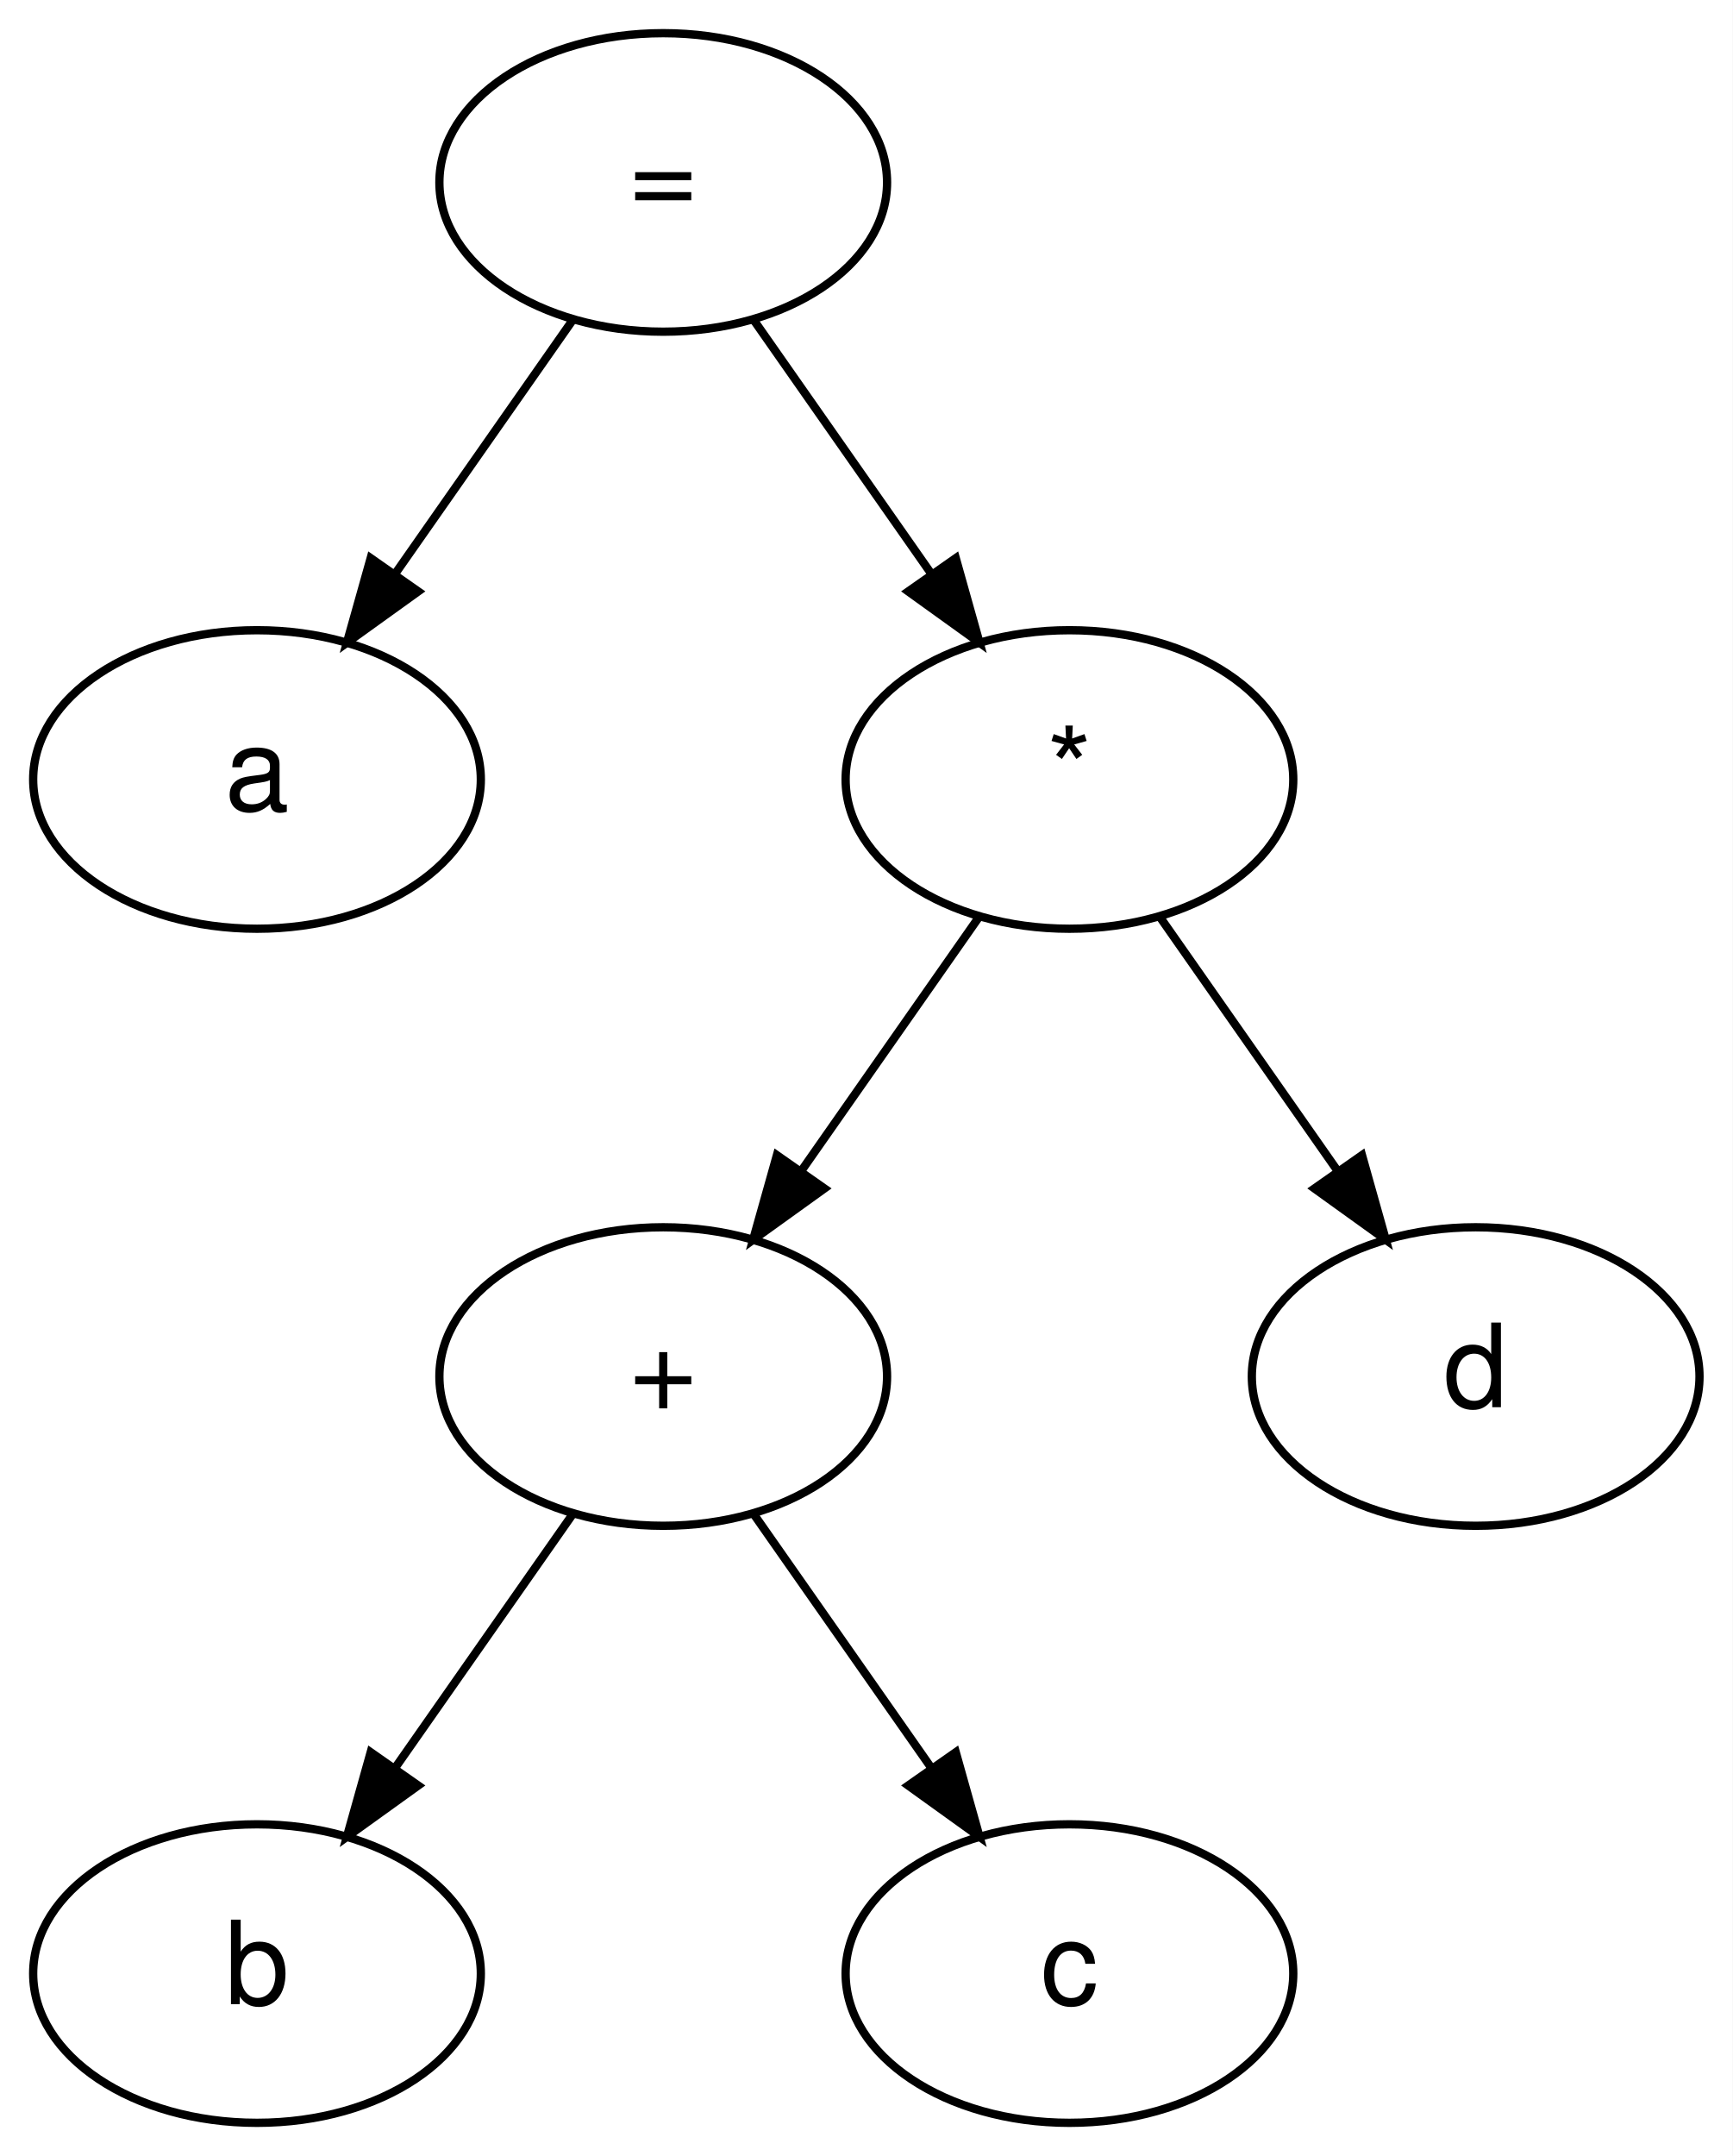
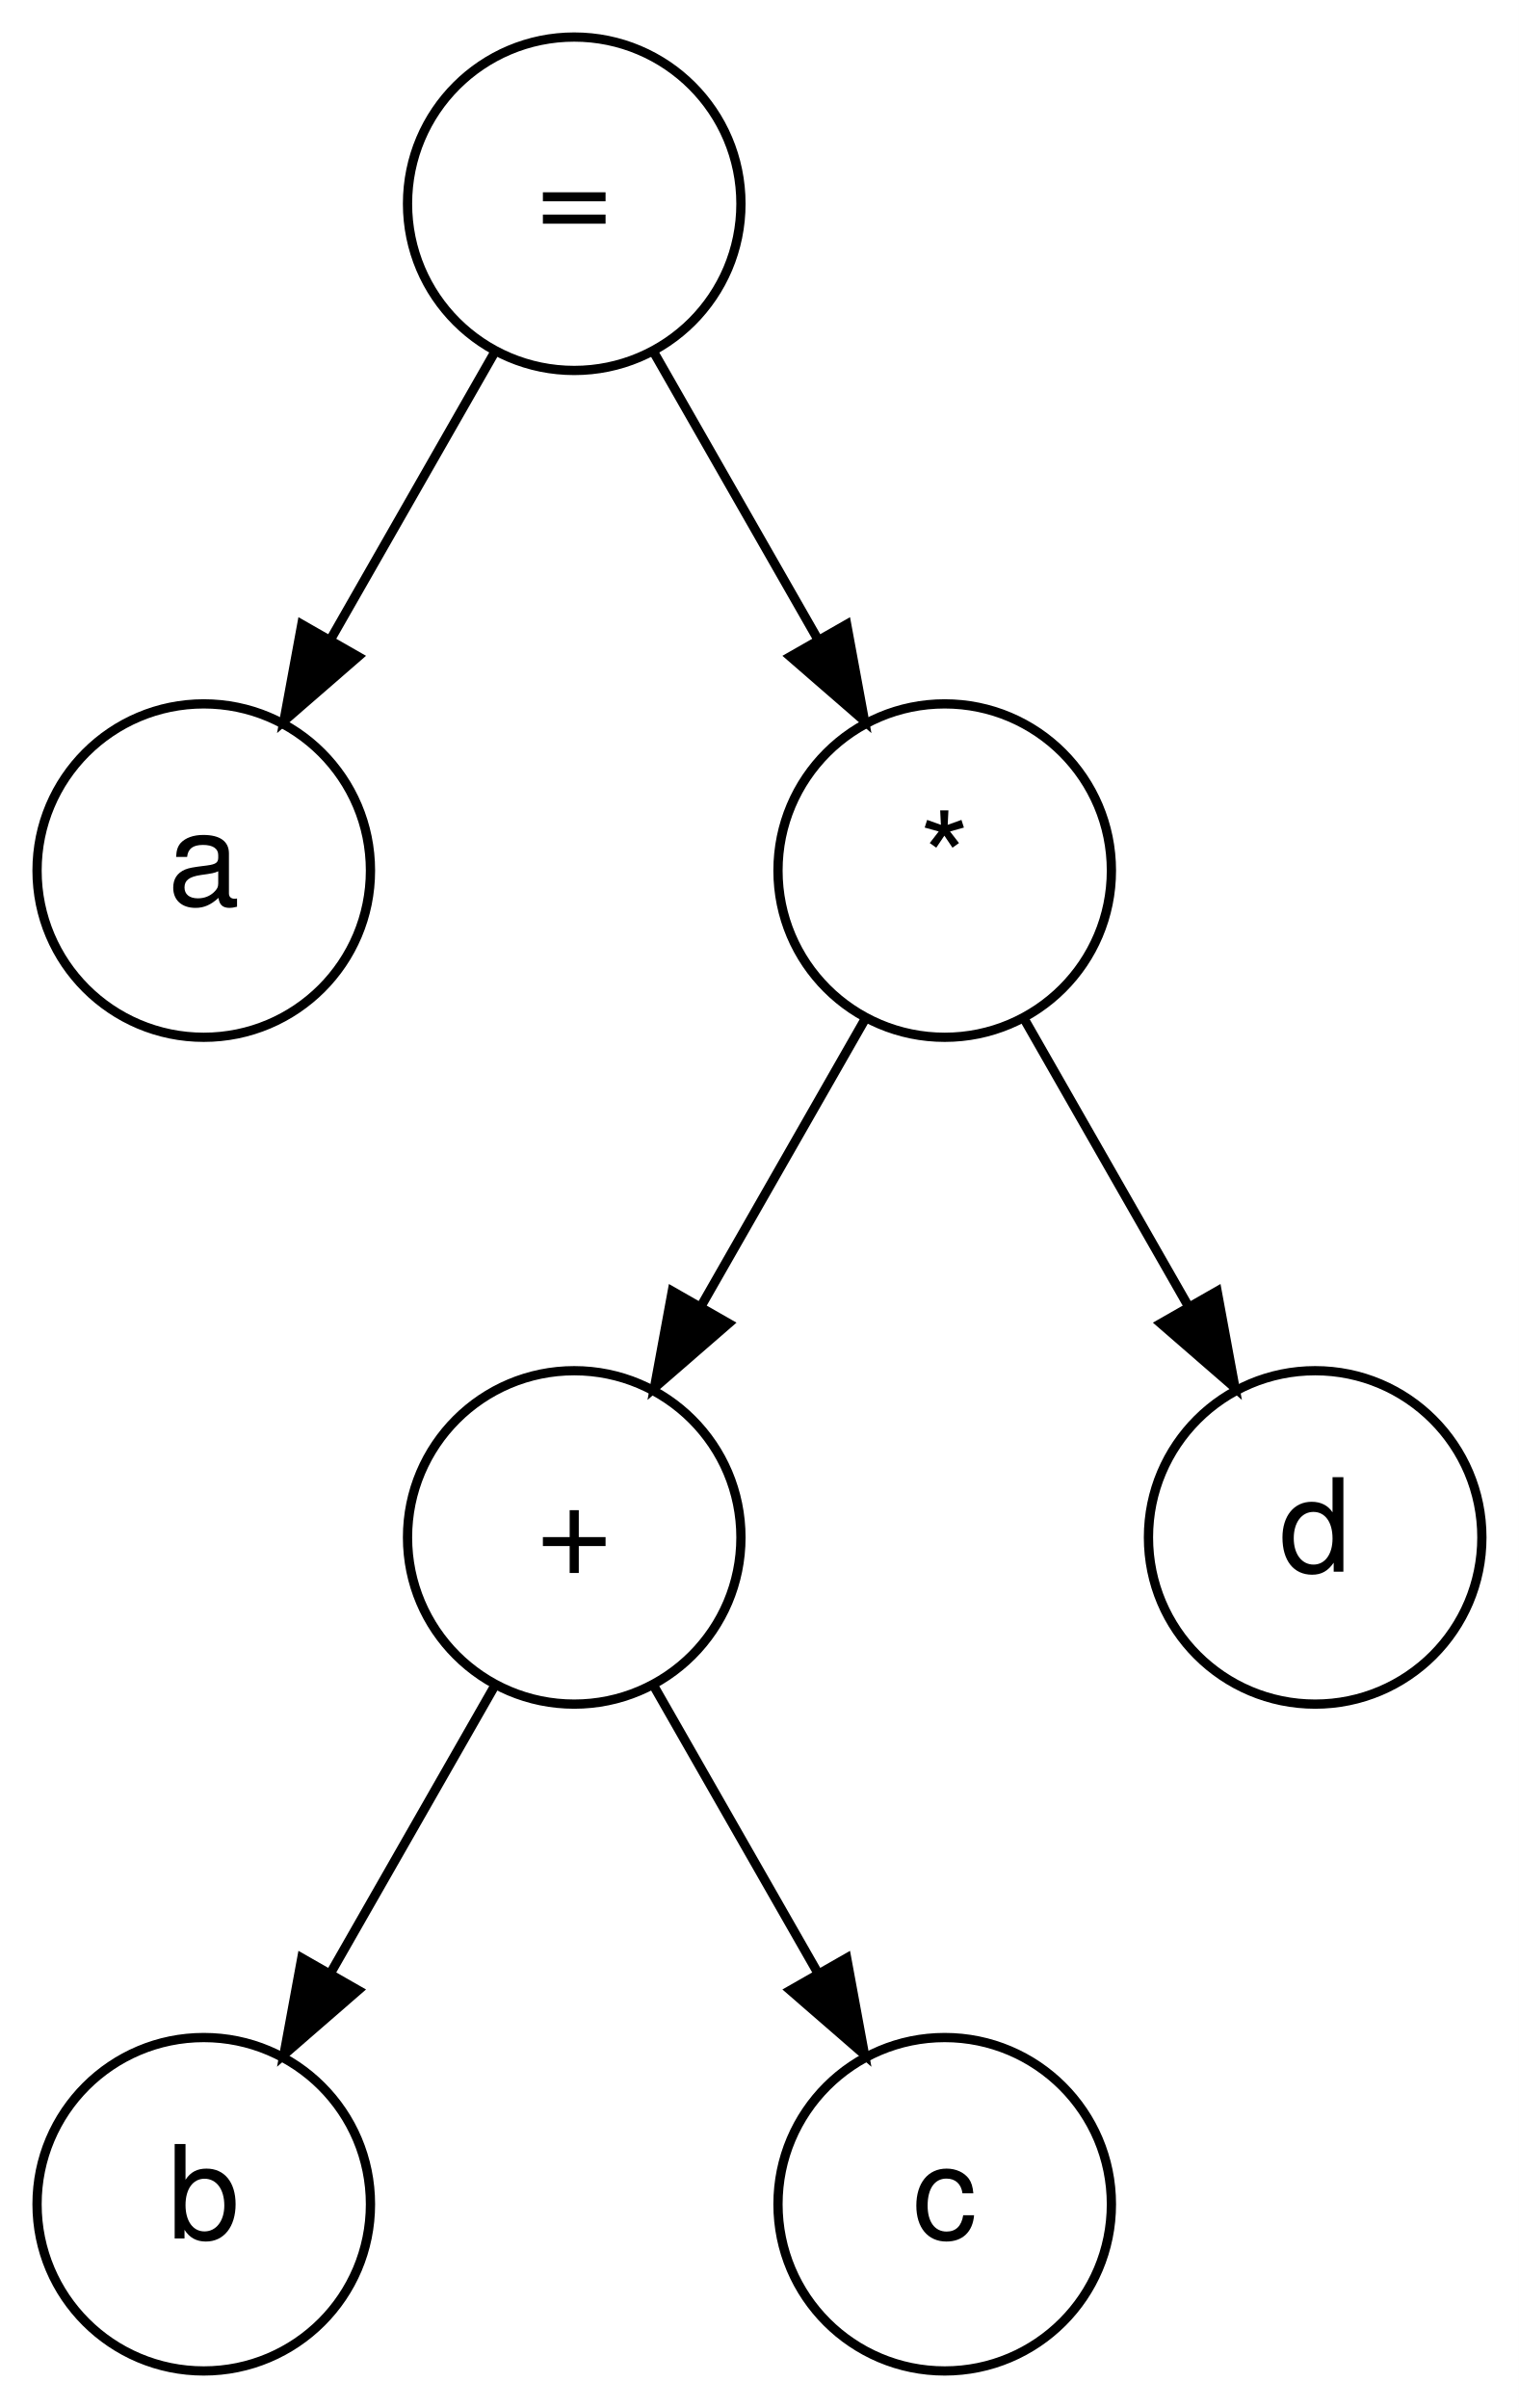
- <svg xmlns="http://www.w3.org/2000/svg" width="209pt" height="260pt" viewBox="0.00 0.00 209.00 260.00">
+ <svg xmlns="http://www.w3.org/2000/svg" width="164pt" height="260pt" viewBox="0.00 0.00 164.00 260.00">
  <g id="graph0" class="graph" transform="scale(1 1) rotate(0) translate(4 256)">
-     <polygon fill="white" stroke="none" points="-4,4 -4,-256 205,-256 205,4 -4,4" />
+     <polygon fill="white" stroke="none" points="-4,4 -4,-256 160,-256 160,4 -4,4" />
    <g id="node1" class="node">
-       <ellipse fill="none" stroke="black" cx="76" cy="-234" rx="27" ry="18" />
-       <text text-anchor="middle" x="76" y="-230.3" font-family="Helvetica,sans-Serif" font-size="14.00">=</text>
+       <ellipse fill="none" stroke="black" cx="58" cy="-234" rx="18" ry="18" />
+       <text text-anchor="middle" x="58" y="-230.3" font-family="Helvetica,sans-Serif" font-size="14.00">=</text>
    </g>
    <g id="node2" class="node">
-       <ellipse fill="none" stroke="black" cx="27" cy="-162" rx="27" ry="18" />
-       <text text-anchor="middle" x="27" y="-158.3" font-family="Helvetica,sans-Serif" font-size="14.00">a</text>
+       <ellipse fill="none" stroke="black" cx="18" cy="-162" rx="18" ry="18" />
+       <text text-anchor="middle" x="18" y="-158.3" font-family="Helvetica,sans-Serif" font-size="14.00">a</text>
    </g>
    <g id="edge1" class="edge">
-       <path fill="none" stroke="black" d="M65.125,-217.465C58.845,-208.493 50.813,-197.019 43.742,-186.918" />
-       <polygon fill="black" stroke="black" points="46.446,-184.677 37.844,-178.492 40.712,-188.691 46.446,-184.677" />
+       <path fill="none" stroke="black" d="M49.321,-217.811C44.184,-208.822 37.561,-197.232 31.73,-187.028" />
+       <polygon fill="black" stroke="black" points="34.663,-185.105 26.663,-178.159 28.585,-188.578 34.663,-185.105" />
    </g>
    <g id="node4" class="node">
-       <ellipse fill="none" stroke="black" cx="125" cy="-162" rx="27" ry="18" />
-       <text text-anchor="middle" x="125" y="-158.3" font-family="Helvetica,sans-Serif" font-size="14.00">*</text>
+       <ellipse fill="none" stroke="black" cx="98" cy="-162" rx="18" ry="18" />
+       <text text-anchor="middle" x="98" y="-158.3" font-family="Helvetica,sans-Serif" font-size="14.00">*</text>
    </g>
    <g id="edge3" class="edge">
-       <path fill="none" stroke="black" d="M86.875,-217.465C93.155,-208.493 101.187,-197.019 108.258,-186.918" />
-       <polygon fill="black" stroke="black" points="111.288,-188.691 114.156,-178.492 105.554,-184.677 111.288,-188.691" />
+       <path fill="none" stroke="black" d="M66.679,-217.811C71.816,-208.822 78.439,-197.232 84.27,-187.028" />
+       <polygon fill="black" stroke="black" points="87.415,-188.578 89.338,-178.159 81.337,-185.105 87.415,-188.578" />
    </g>
    <g id="node5" class="node">
-       <ellipse fill="none" stroke="black" cx="76" cy="-90" rx="27" ry="18" />
-       <text text-anchor="middle" x="76" y="-86.3" font-family="Helvetica,sans-Serif" font-size="14.00">+</text>
+       <ellipse fill="none" stroke="black" cx="58" cy="-90" rx="18" ry="18" />
+       <text text-anchor="middle" x="58" y="-86.3" font-family="Helvetica,sans-Serif" font-size="14.00">+</text>
    </g>
    <g id="edge6" class="edge">
-       <path fill="none" stroke="black" d="M114.125,-145.465C107.845,-136.493 99.813,-125.019 92.742,-114.918" />
-       <polygon fill="black" stroke="black" points="95.446,-112.677 86.844,-106.492 89.712,-116.691 95.446,-112.677" />
+       <path fill="none" stroke="black" d="M89.321,-145.811C84.184,-136.822 77.561,-125.232 71.73,-115.028" />
+       <polygon fill="black" stroke="black" points="74.663,-113.105 66.662,-106.159 68.585,-116.578 74.663,-113.105" />
    </g>
    <g id="node7" class="node">
-       <ellipse fill="none" stroke="black" cx="174" cy="-90" rx="27" ry="18" />
-       <text text-anchor="middle" x="174" y="-86.3" font-family="Helvetica,sans-Serif" font-size="14.00">d</text>
+       <ellipse fill="none" stroke="black" cx="138" cy="-90" rx="18" ry="18" />
+       <text text-anchor="middle" x="138" y="-86.3" font-family="Helvetica,sans-Serif" font-size="14.00">d</text>
    </g>
    <g id="edge8" class="edge">
-       <path fill="none" stroke="black" d="M135.875,-145.465C142.155,-136.493 150.187,-125.019 157.258,-114.918" />
-       <polygon fill="black" stroke="black" points="160.288,-116.691 163.156,-106.492 154.554,-112.677 160.288,-116.691" />
+       <path fill="none" stroke="black" d="M106.679,-145.811C111.816,-136.822 118.439,-125.232 124.27,-115.028" />
+       <polygon fill="black" stroke="black" points="127.415,-116.578 129.338,-106.159 121.337,-113.105 127.415,-116.578" />
    </g>
    <g id="node8" class="node">
-       <ellipse fill="none" stroke="black" cx="27" cy="-18" rx="27" ry="18" />
-       <text text-anchor="middle" x="27" y="-14.3" font-family="Helvetica,sans-Serif" font-size="14.00">b</text>
+       <ellipse fill="none" stroke="black" cx="18" cy="-18" rx="18" ry="18" />
+       <text text-anchor="middle" x="18" y="-14.3" font-family="Helvetica,sans-Serif" font-size="14.00">b</text>
    </g>
    <g id="edge11" class="edge">
-       <path fill="none" stroke="black" d="M65.125,-73.465C58.845,-64.493 50.813,-53.019 43.742,-42.918" />
-       <polygon fill="black" stroke="black" points="46.446,-40.677 37.844,-34.492 40.712,-44.691 46.446,-40.677" />
+       <path fill="none" stroke="black" d="M49.321,-73.811C44.184,-64.822 37.561,-53.232 31.73,-43.028" />
+       <polygon fill="black" stroke="black" points="34.663,-41.105 26.663,-34.159 28.585,-44.578 34.663,-41.105" />
    </g>
    <g id="node10" class="node">
-       <ellipse fill="none" stroke="black" cx="125" cy="-18" rx="27" ry="18" />
-       <text text-anchor="middle" x="125" y="-14.3" font-family="Helvetica,sans-Serif" font-size="14.00">c</text>
+       <ellipse fill="none" stroke="black" cx="98" cy="-18" rx="18" ry="18" />
+       <text text-anchor="middle" x="98" y="-14.3" font-family="Helvetica,sans-Serif" font-size="14.00">c</text>
    </g>
    <g id="edge13" class="edge">
-       <path fill="none" stroke="black" d="M86.875,-73.465C93.155,-64.493 101.187,-53.019 108.258,-42.918" />
-       <polygon fill="black" stroke="black" points="111.288,-44.691 114.156,-34.492 105.554,-40.677 111.288,-44.691" />
+       <path fill="none" stroke="black" d="M66.679,-73.811C71.816,-64.822 78.439,-53.232 84.27,-43.028" />
+       <polygon fill="black" stroke="black" points="87.415,-44.578 89.338,-34.159 81.337,-41.105 87.415,-44.578" />
    </g>
  </g>
</svg>
